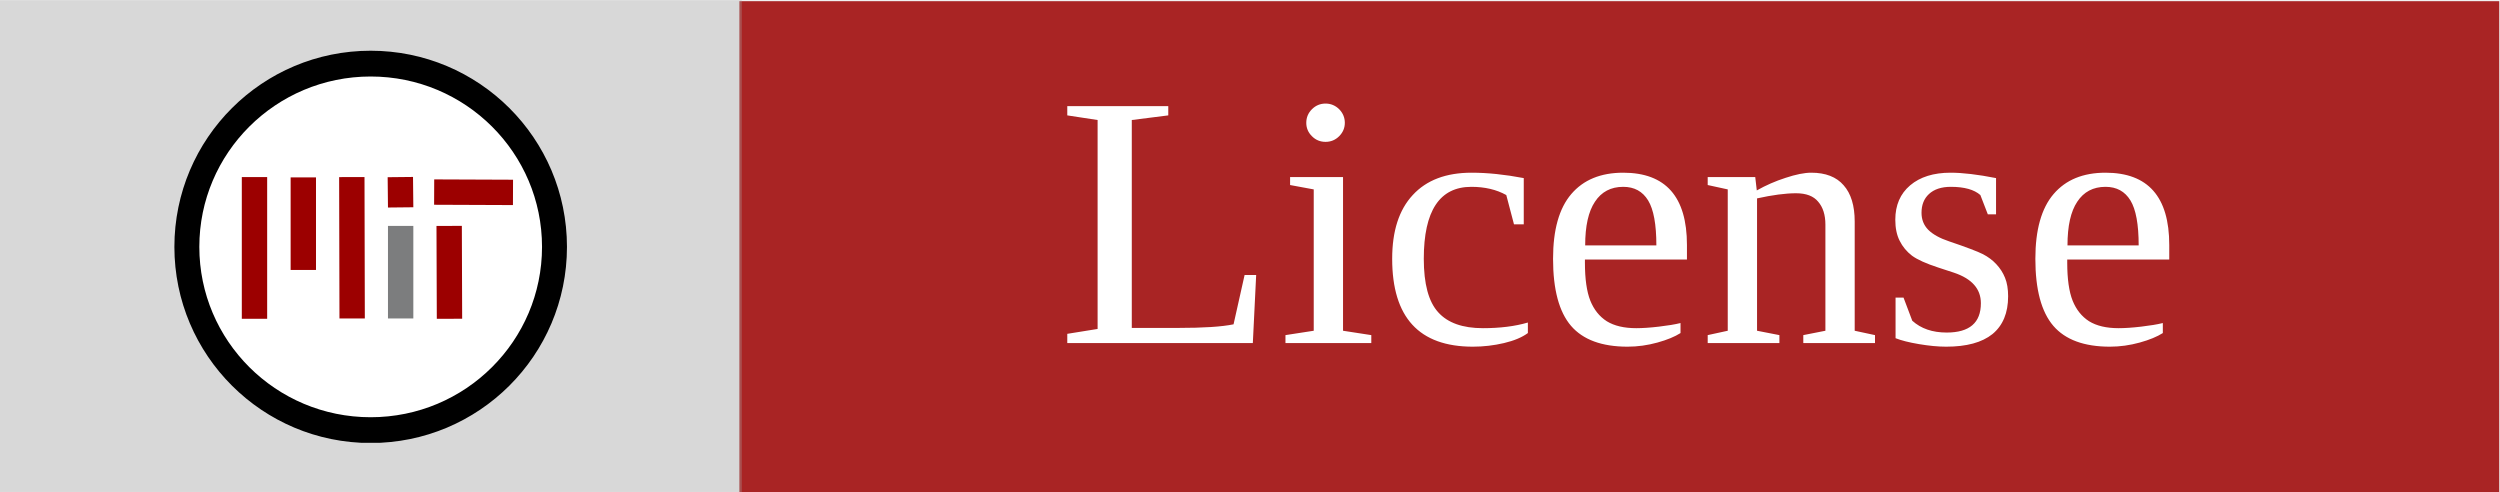
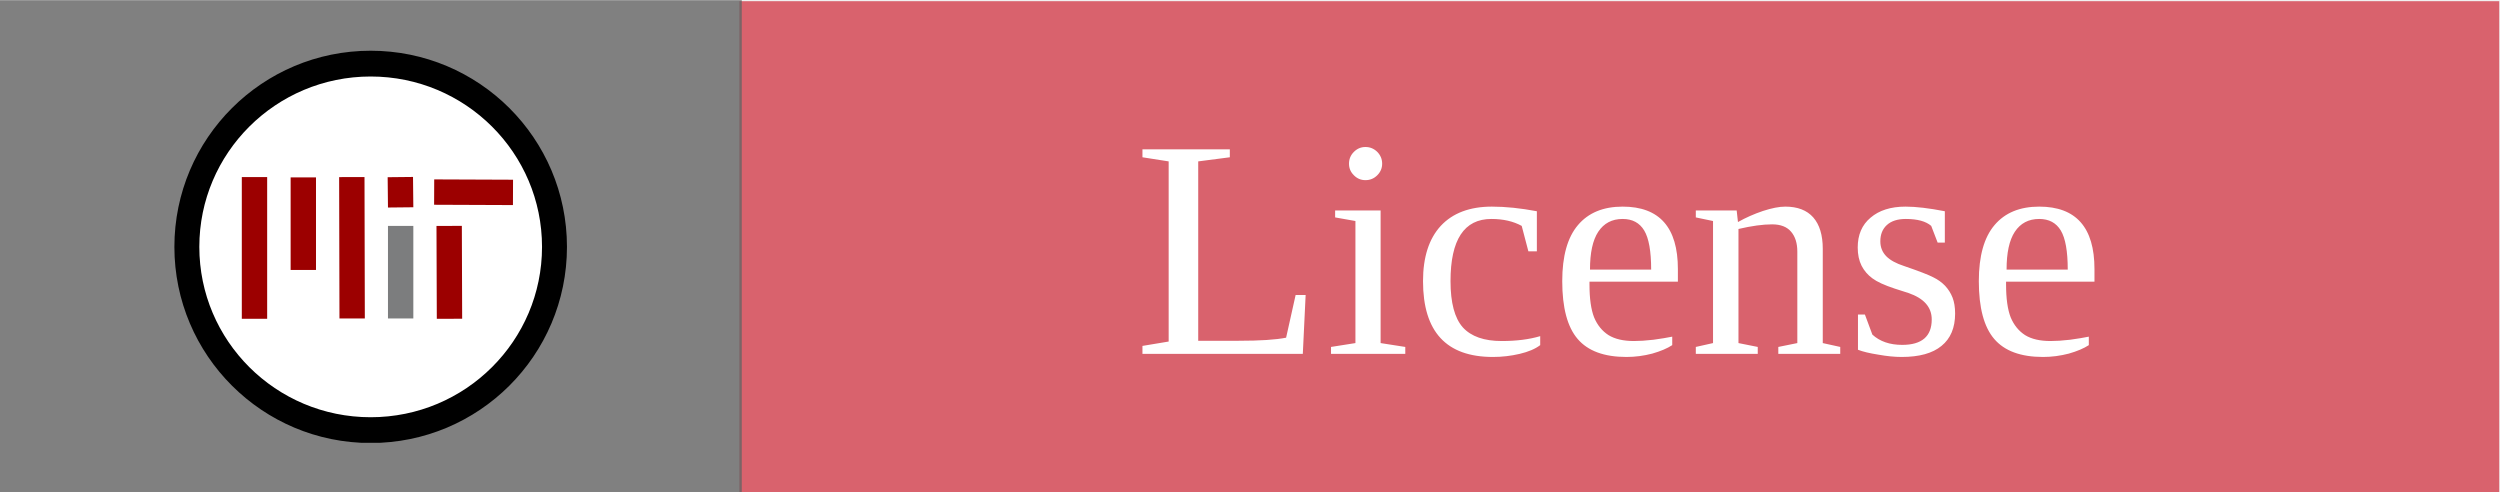
<svg xmlns="http://www.w3.org/2000/svg" width="152" height="29.9" fill="none" version="1.1" id="svg3">
  <defs id="defs3">
    <rect x="59.315" y="3.986" width="94.482" height="25.789" id="rect6" />
  </defs>
-   <rect style="opacity:0.933;fill:#9c0000;fill-opacity:0.91;stroke:none;stroke-opacity:1" id="R_RECT" width="107" height="29.9" x="44.954" y="0.073" />
-   <rect style="opacity:0.333;fill:#a8a8a8;fill-opacity:1;stroke-width:1.001" id="L_RECT" width="45.1" height="29.9" x="6.018908e-09" y="0.013" />
+   <rect style="opacity:0.8;fill:#d12d3d;fill-opacity:0.91;stroke:none;stroke-opacity:1" id="R_RECT" width="107" height="29.9" x="44.954" y="0.073" />
+   <rect style="opacity:0.8;fill:#646464;fill-opacity:1;stroke-width:1.001" id="L_RECT" width="45.1" height="29.9" x="6.018908e-09" y="0.013" />
  <g transform="translate(10.59,3.002562) scale(0.0934375)">
    <svg width="256" height="256" id="svg2" version="1.1">
      <defs id="defs4">
    </defs>
      <g id="layer1" transform="translate(0,-796.3622)">
        <path style="fill:#ffffff;fill-opacity:1;fill-rule:nonzero;stroke:#000000;stroke-width:15.349;stroke-linecap:round;stroke-miterlimit:4;stroke-opacity:1;stroke-dasharray:none" id="path3685" d="m 245.467,134.782 a 113.137,109.096 0 1 1 0,-0.002" transform="matrix(1.057228,0,0,1.093023,-12.04129,777.5478)" />
        <g id="g3676" transform="matrix(1.162956,0,0,1.162956,-17.522,-165.3858)">
          <path transform="translate(0,796.3622)" id="path2890" d="m 60,102.071 0,79.286" style="fill:none;stroke:#9c0000;stroke-width:14.188;stroke-linecap:butt;stroke-linejoin:miter;stroke-miterlimit:4;stroke-opacity:1;stroke-dasharray:none" />
          <path transform="translate(0,796.3622)" id="path3664" d="m 87.321,102.25 0,51.786" style="fill:none;stroke:#9c0000;stroke-width:14.188;stroke-linecap:butt;stroke-linejoin:miter;stroke-miterlimit:4;stroke-opacity:1;stroke-dasharray:none" />
          <path transform="translate(0,796.3622)" id="path3666" d="m 114.464,102.071 0.179,79.107" style="fill:none;stroke:#9c0000;stroke-width:14.188;stroke-linecap:butt;stroke-linejoin:miter;stroke-miterlimit:4;stroke-opacity:1;stroke-dasharray:none" />
          <path transform="translate(0,796.3622)" id="path3668" d="m 141.607,102.071 0.179,16.964" style="fill:none;stroke:#9c0000;stroke-width:14.188;stroke-linecap:butt;stroke-linejoin:miter;stroke-miterlimit:4;stroke-opacity:1;stroke-dasharray:none" />
          <path transform="translate(0,796.3622)" id="path3670" d="m 168.929,129.393 0.179,51.964" style="fill:none;stroke:#9c0000;stroke-width:14.188;stroke-linecap:butt;stroke-linejoin:miter;stroke-miterlimit:4;stroke-opacity:1;stroke-dasharray:none" />
          <path transform="translate(0,796.3622)" id="path3672" d="m 160.536,110.464 44.107,0.179" style="fill:none;stroke:#9c0000;stroke-width:14.188;stroke-linecap:butt;stroke-linejoin:miter;stroke-miterlimit:4;stroke-opacity:1;stroke-dasharray:none" />
          <path transform="translate(0,796.3622)" id="path3674" d="m 141.786,129.393 0,51.786" style="fill:none;stroke:#7c7d7e;stroke-width:14.188;stroke-linecap:butt;stroke-linejoin:miter;stroke-miterlimit:4;stroke-opacity:1;stroke-dasharray:none" />
        </g>
      </g>
    </svg>
  </g>
-   <text x="98.454" y="15.81" style="font-size:22.0px;text-anchor:middle;dominant-baseline:middle;fill:#FFFFFF;">License</text>
+   <text x="98.454" y="17.159" style="font-size:19px;text-anchor:middle;dominant-baseline:middle;fill:#FFFFFF;">License</text>
</svg>
